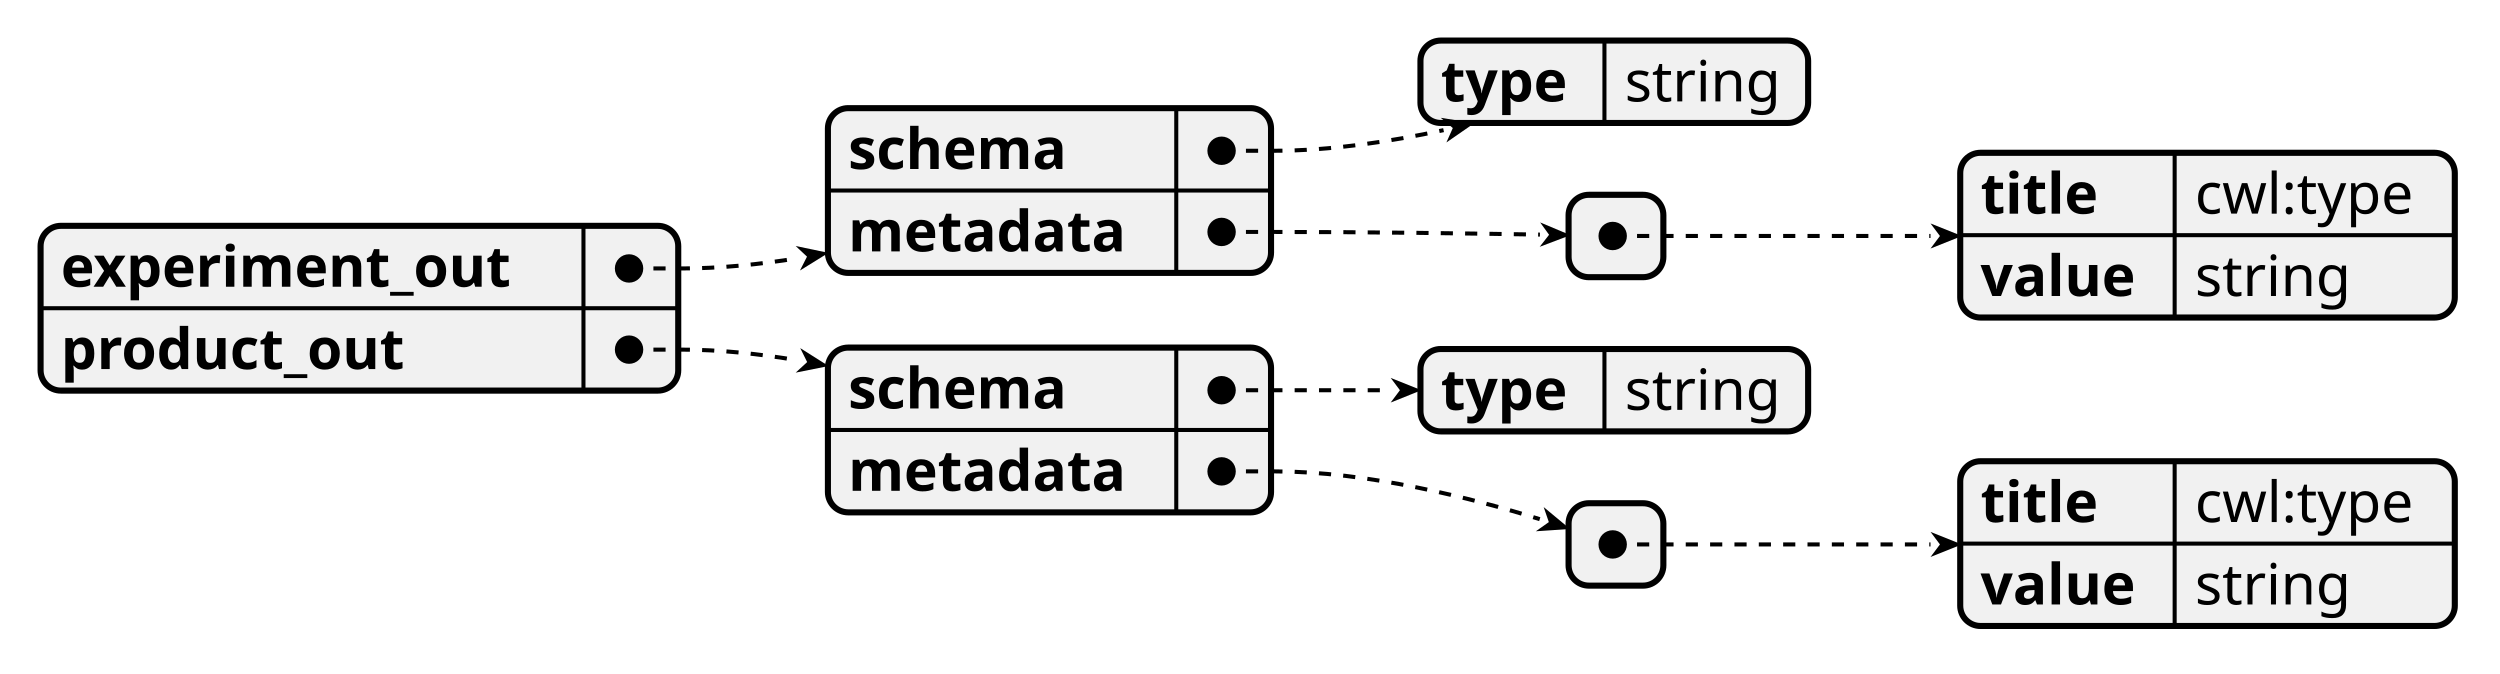
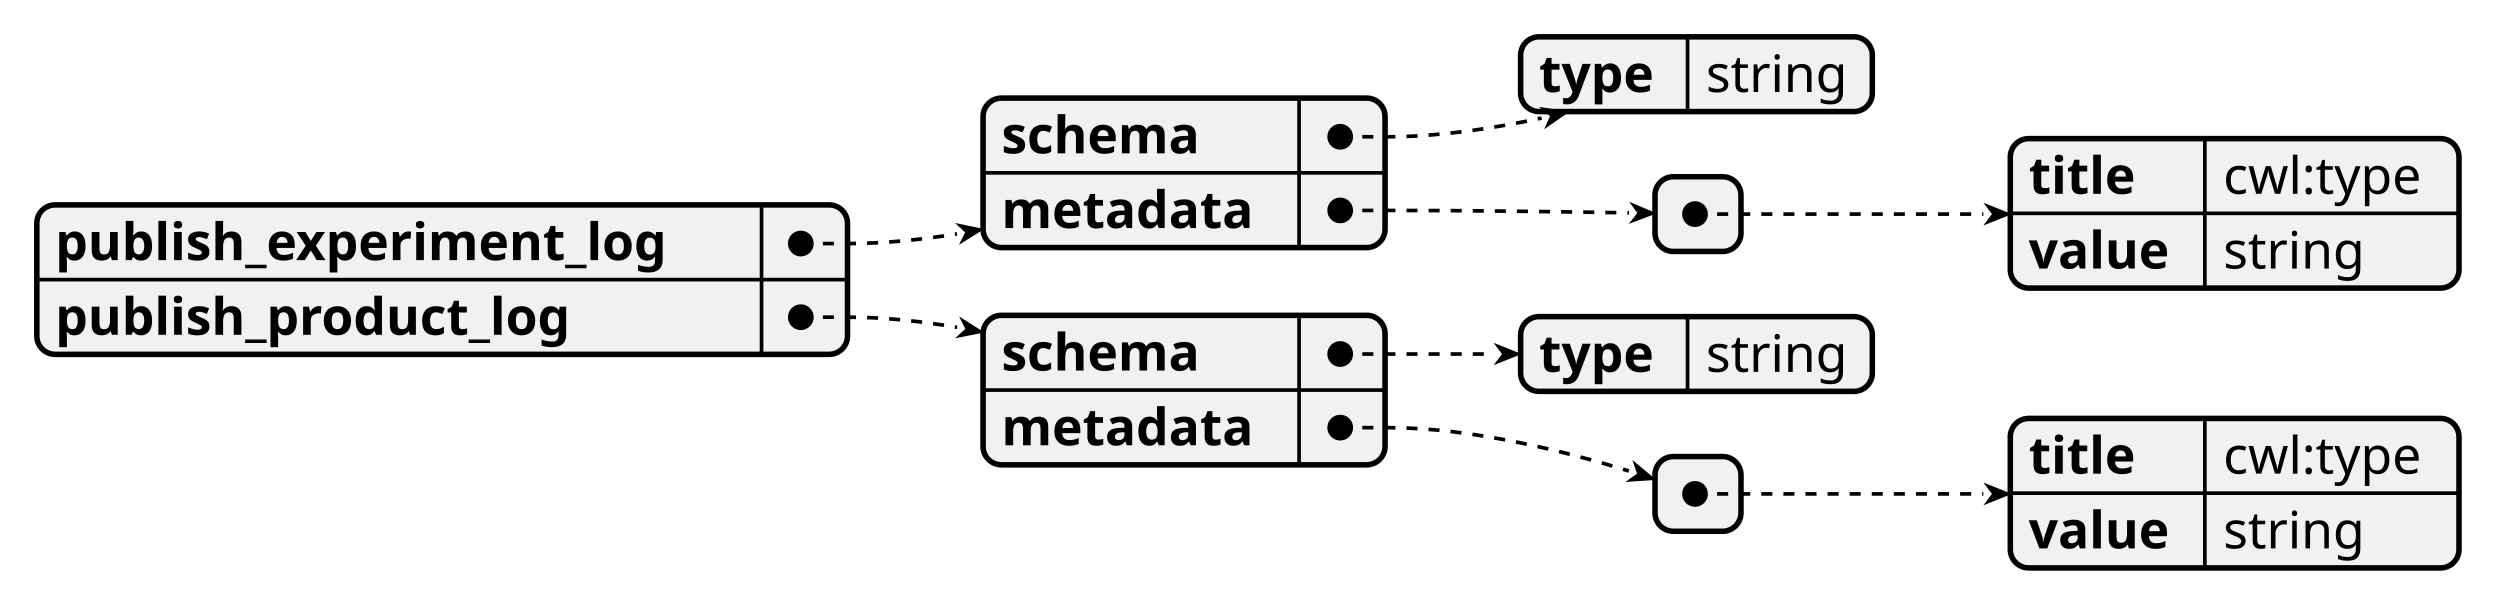
- <svg xmlns="http://www.w3.org/2000/svg" contentStyleType="text/css" data-diagram-type="JSON" height="166px" preserveAspectRatio="none" style="width:616px;height:166px;background:#FFFFFF;" version="1.1" viewBox="0 0 616 166" width="616px" zoomAndPan="magnify">
+ <svg xmlns="http://www.w3.org/2000/svg" contentStyleType="text/css" data-diagram-type="JSON" height="166px" preserveAspectRatio="none" style="width:679px;height:166px;background:#FFFFFF;" version="1.1" viewBox="0 0 679 166" width="679px" zoomAndPan="magnify">
  <defs />
  <g>
-     <rect fill="#F1F1F1" height="40.594" rx="5" ry="5" style="stroke:#F1F1F1;stroke-width:1.5;" width="157.115" x="10" y="55.648" />
-     <text fill="#000000" font-family="sans-serif" font-size="14" font-weight="bold" lengthAdjust="spacing" textLength="123.765" x="15" y="70.644">experiment_out</text>
-     <text fill="#000000" font-family="sans-serif" font-size="14" lengthAdjust="spacing" textLength="13.351" x="148.765" y="70.644">   </text>
-     <line style="stroke:#000000;stroke-width:1;" x1="143.765" x2="143.765" y1="55.648" y2="75.945" />
-     <line style="stroke:#000000;stroke-width:1;" x1="10" x2="167.115" y1="75.945" y2="75.945" />
-     <text fill="#000000" font-family="sans-serif" font-size="14" font-weight="bold" lengthAdjust="spacing" textLength="94.801" x="15" y="90.94">product_out</text>
-     <text fill="#000000" font-family="sans-serif" font-size="14" lengthAdjust="spacing" textLength="13.351" x="148.765" y="90.94">   </text>
-     <line style="stroke:#000000;stroke-width:1;" x1="143.765" x2="143.765" y1="75.945" y2="96.242" />
-     <rect fill="none" height="40.594" rx="5" ry="5" style="stroke:#000000;stroke-width:1.5;" width="157.115" x="10" y="55.648" />
-     <rect fill="#F1F1F1" height="40.594" rx="5" ry="5" style="stroke:#F1F1F1;stroke-width:1.5;" width="109.182" x="204" y="26.648" />
-     <text fill="#000000" font-family="sans-serif" font-size="14" font-weight="bold" lengthAdjust="spacing" textLength="60.129" x="209" y="41.644">schema</text>
-     <text fill="#000000" font-family="sans-serif" font-size="14" lengthAdjust="spacing" textLength="13.351" x="294.831" y="41.644">   </text>
-     <line style="stroke:#000000;stroke-width:1;" x1="289.831" x2="289.831" y1="26.648" y2="46.945" />
-     <line style="stroke:#000000;stroke-width:1;" x1="204" x2="313.182" y1="46.945" y2="46.945" />
-     <text fill="#000000" font-family="sans-serif" font-size="14" font-weight="bold" lengthAdjust="spacing" textLength="75.831" x="209" y="61.94">metadata</text>
-     <text fill="#000000" font-family="sans-serif" font-size="14" lengthAdjust="spacing" textLength="13.351" x="294.831" y="61.94">   </text>
-     <line style="stroke:#000000;stroke-width:1;" x1="289.831" x2="289.831" y1="46.945" y2="67.242" />
-     <rect fill="none" height="40.594" rx="5" ry="5" style="stroke:#000000;stroke-width:1.5;" width="109.182" x="204" y="26.648" />
-     <rect fill="#F1F1F1" height="20.297" rx="5" ry="5" style="stroke:#F1F1F1;stroke-width:1.5;" width="95.523" x="350" y="10" />
-     <text fill="#000000" font-family="sans-serif" font-size="14" font-weight="bold" lengthAdjust="spacing" textLength="35.335" x="355" y="24.995">type</text>
-     <text fill="#000000" font-family="sans-serif" font-size="14" lengthAdjust="spacing" textLength="40.188" x="400.335" y="24.995">string</text>
-     <line style="stroke:#000000;stroke-width:1;" x1="395.335" x2="395.335" y1="10" y2="30.297" />
-     <rect fill="none" height="20.297" rx="5" ry="5" style="stroke:#000000;stroke-width:1.5;" width="95.523" x="350" y="10" />
-     <rect fill="#F1F1F1" height="20.297" rx="5" ry="5" style="stroke:#F1F1F1;stroke-width:1.5;" width="23.351" x="386.5" y="48" />
-     <text fill="#000000" font-family="sans-serif" font-size="14" lengthAdjust="spacing" textLength="13.351" x="391.5" y="62.995">   </text>
-     <rect fill="none" height="20.297" rx="5" ry="5" style="stroke:#000000;stroke-width:1.5;" width="23.351" x="386.5" y="48" />
-     <rect fill="#F1F1F1" height="40.594" rx="5" ry="5" style="stroke:#F1F1F1;stroke-width:1.5;" width="121.862" x="483" y="37.648" />
-     <text fill="#000000" font-family="sans-serif" font-size="14" font-weight="bold" lengthAdjust="spacing" textLength="32.477" x="488" y="52.644">title</text>
-     <text fill="#000000" font-family="sans-serif" font-size="14" lengthAdjust="spacing" textLength="59.028" x="540.834" y="52.644">cwl:type</text>
-     <line style="stroke:#000000;stroke-width:1;" x1="535.834" x2="535.834" y1="37.648" y2="57.945" />
-     <line style="stroke:#000000;stroke-width:1;" x1="483" x2="604.862" y1="57.945" y2="57.945" />
-     <text fill="#000000" font-family="sans-serif" font-size="14" font-weight="bold" lengthAdjust="spacing" textLength="42.834" x="488" y="72.94">value</text>
-     <text fill="#000000" font-family="sans-serif" font-size="14" lengthAdjust="spacing" textLength="40.188" x="540.834" y="72.94">string</text>
-     <line style="stroke:#000000;stroke-width:1;" x1="535.834" x2="535.834" y1="57.945" y2="78.242" />
-     <rect fill="none" height="40.594" rx="5" ry="5" style="stroke:#000000;stroke-width:1.5;" width="121.862" x="483" y="37.648" />
-     <rect fill="#F1F1F1" height="40.594" rx="5" ry="5" style="stroke:#F1F1F1;stroke-width:1.5;" width="109.182" x="204" y="85.648" />
-     <text fill="#000000" font-family="sans-serif" font-size="14" font-weight="bold" lengthAdjust="spacing" textLength="60.129" x="209" y="100.644">schema</text>
-     <text fill="#000000" font-family="sans-serif" font-size="14" lengthAdjust="spacing" textLength="13.351" x="294.831" y="100.644">   </text>
-     <line style="stroke:#000000;stroke-width:1;" x1="289.831" x2="289.831" y1="85.648" y2="105.945" />
-     <line style="stroke:#000000;stroke-width:1;" x1="204" x2="313.182" y1="105.945" y2="105.945" />
-     <text fill="#000000" font-family="sans-serif" font-size="14" font-weight="bold" lengthAdjust="spacing" textLength="75.831" x="209" y="120.94">metadata</text>
-     <text fill="#000000" font-family="sans-serif" font-size="14" lengthAdjust="spacing" textLength="13.351" x="294.831" y="120.94">   </text>
-     <line style="stroke:#000000;stroke-width:1;" x1="289.831" x2="289.831" y1="105.945" y2="126.242" />
-     <rect fill="none" height="40.594" rx="5" ry="5" style="stroke:#000000;stroke-width:1.5;" width="109.182" x="204" y="85.648" />
-     <rect fill="#F1F1F1" height="20.297" rx="5" ry="5" style="stroke:#F1F1F1;stroke-width:1.5;" width="95.523" x="350" y="86" />
-     <text fill="#000000" font-family="sans-serif" font-size="14" font-weight="bold" lengthAdjust="spacing" textLength="35.335" x="355" y="100.995">type</text>
-     <text fill="#000000" font-family="sans-serif" font-size="14" lengthAdjust="spacing" textLength="40.188" x="400.335" y="100.995">string</text>
-     <line style="stroke:#000000;stroke-width:1;" x1="395.335" x2="395.335" y1="86" y2="106.297" />
-     <rect fill="none" height="20.297" rx="5" ry="5" style="stroke:#000000;stroke-width:1.5;" width="95.523" x="350" y="86" />
-     <rect fill="#F1F1F1" height="20.297" rx="5" ry="5" style="stroke:#F1F1F1;stroke-width:1.5;" width="23.351" x="386.5" y="124" />
-     <text fill="#000000" font-family="sans-serif" font-size="14" lengthAdjust="spacing" textLength="13.351" x="391.5" y="138.995">   </text>
-     <rect fill="none" height="20.297" rx="5" ry="5" style="stroke:#000000;stroke-width:1.5;" width="23.351" x="386.5" y="124" />
-     <rect fill="#F1F1F1" height="40.594" rx="5" ry="5" style="stroke:#F1F1F1;stroke-width:1.5;" width="121.862" x="483" y="113.648" />
-     <text fill="#000000" font-family="sans-serif" font-size="14" font-weight="bold" lengthAdjust="spacing" textLength="32.477" x="488" y="128.644">title</text>
-     <text fill="#000000" font-family="sans-serif" font-size="14" lengthAdjust="spacing" textLength="59.028" x="540.834" y="128.644">cwl:type</text>
-     <line style="stroke:#000000;stroke-width:1;" x1="535.834" x2="535.834" y1="113.648" y2="133.945" />
-     <line style="stroke:#000000;stroke-width:1;" x1="483" x2="604.862" y1="133.945" y2="133.945" />
-     <text fill="#000000" font-family="sans-serif" font-size="14" font-weight="bold" lengthAdjust="spacing" textLength="42.834" x="488" y="148.94">value</text>
-     <text fill="#000000" font-family="sans-serif" font-size="14" lengthAdjust="spacing" textLength="40.188" x="540.834" y="148.94">string</text>
-     <line style="stroke:#000000;stroke-width:1;" x1="535.834" x2="535.834" y1="133.945" y2="154.242" />
-     <rect fill="none" height="40.594" rx="5" ry="5" style="stroke:#000000;stroke-width:1.5;" width="121.862" x="483" y="113.648" />
-     <path d="M301,37.148 L314,37.148 C327.727,37.148 342.473,34.915 355.696,32.067" fill="none" style="stroke:#000000;stroke-width:1;stroke-dasharray:3,3;" />
-     <path d="M356.39,35.103 L357.973,31.547 L355.002,29.031 L363.286,30.332 L356.39,35.103" fill="#000000" />
-     <ellipse cx="301" cy="37.148" fill="#000000" rx="3" ry="3" style="stroke:#000000;stroke-width:1;" />
-     <path d="M397.366,58.148 L410.366,58.148 C424.893,58.148 450.661,58.148 475.681,58.148" fill="none" style="stroke:#000000;stroke-width:1;stroke-dasharray:3,3;" />
-     <path d="M475.681,61.24 L478,58.148 L475.681,55.057 L483.409,58.148 L475.681,61.24" fill="#000000" />
-     <ellipse cx="397.366" cy="58.148" fill="#000000" rx="3" ry="3" style="stroke:#000000;stroke-width:1;" />
-     <path d="M301,57.148 L314,57.148 C336.55,57.148 362.524,57.518 379.436,57.807" fill="none" style="stroke:#000000;stroke-width:1;stroke-dasharray:3,3;" />
-     <path d="M379.382,60.815 L381.692,57.847 L379.49,54.8 L386.955,57.941 L379.382,60.815" fill="#000000" />
-     <ellipse cx="301" cy="57.148" fill="#000000" rx="3" ry="3" style="stroke:#000000;stroke-width:1;" />
-     <path d="M155,66.148 L168,66.148 C177.325,66.148 187.078,65.16 196.579,63.634" fill="none" style="stroke:#000000;stroke-width:1;stroke-dasharray:3,3;" />
-     <path d="M197.111,66.655 L198.845,63.235 L196.047,60.613 L204.131,62.303 L197.111,66.655" fill="#000000" />
-     <ellipse cx="155" cy="66.148" fill="#000000" rx="3" ry="3" style="stroke:#000000;stroke-width:1;" />
-     <path d="M301,96.148 L314,96.148 C323.265,96.148 333.109,96.148 342.665,96.148" fill="none" style="stroke:#000000;stroke-width:1;stroke-dasharray:3,3;" />
-     <path d="M342.665,99.183 L344.94,96.148 L342.665,93.114 L350.25,96.148 L342.665,99.183" fill="#000000" />
-     <ellipse cx="301" cy="96.148" fill="#000000" rx="3" ry="3" style="stroke:#000000;stroke-width:1;" />
-     <path d="M397.366,134.148 L410.366,134.148 C424.893,134.148 450.661,134.148 475.681,134.148" fill="none" style="stroke:#000000;stroke-width:1;stroke-dasharray:3,3;" />
-     <path d="M475.681,137.24 L478,134.148 L475.681,131.057 L483.409,134.148 L475.681,137.24" fill="#000000" />
-     <ellipse cx="397.366" cy="134.148" fill="#000000" rx="3" ry="3" style="stroke:#000000;stroke-width:1;" />
-     <path d="M301,116.148 L314,116.148 C336.939,116.148 362.644,122.721 379.396,127.922" fill="none" style="stroke:#000000;stroke-width:1;stroke-dasharray:3,3;" />
-     <path d="M378.433,130.904 L381.632,128.645 L380.36,124.941 L386.85,130.331 L378.433,130.904" fill="#000000" />
-     <ellipse cx="301" cy="116.148" fill="#000000" rx="3" ry="3" style="stroke:#000000;stroke-width:1;" />
-     <path d="M155,86.148 L168,86.148 C177.346,86.148 187.111,87.189 196.617,88.795" fill="none" style="stroke:#000000;stroke-width:1;stroke-dasharray:3,3;" />
-     <path d="M196.057,91.817 L198.884,89.215 L197.177,85.773 L204.173,90.196 L196.057,91.817" fill="#000000" />
-     <ellipse cx="155" cy="86.148" fill="#000000" rx="3" ry="3" style="stroke:#000000;stroke-width:1;" />
+     <rect fill="#F1F1F1" height="40.594" rx="5" ry="5" style="stroke:#F1F1F1;stroke-width:1.5;" width="220.184" x="10" y="55.648" />
+     <text fill="#000000" font-family="sans-serif" font-size="14" font-weight="bold" lengthAdjust="spacing" textLength="186.833" x="15" y="70.644">publish_experiment_log</text>
+     <text fill="#000000" font-family="sans-serif" font-size="14" lengthAdjust="spacing" textLength="13.351" x="211.833" y="70.644">   </text>
+     <line style="stroke:#000000;stroke-width:1;" x1="206.833" x2="206.833" y1="55.648" y2="75.945" />
+     <line style="stroke:#000000;stroke-width:1;" x1="10" x2="230.184" y1="75.945" y2="75.945" />
+     <text fill="#000000" font-family="sans-serif" font-size="14" font-weight="bold" lengthAdjust="spacing" textLength="157.869" x="15" y="90.94">publish_product_log</text>
+     <text fill="#000000" font-family="sans-serif" font-size="14" lengthAdjust="spacing" textLength="13.351" x="211.833" y="90.94">   </text>
+     <line style="stroke:#000000;stroke-width:1;" x1="206.833" x2="206.833" y1="75.945" y2="96.242" />
+     <rect fill="none" height="40.594" rx="5" ry="5" style="stroke:#000000;stroke-width:1.5;" width="220.184" x="10" y="55.648" />
+     <rect fill="#F1F1F1" height="40.594" rx="5" ry="5" style="stroke:#F1F1F1;stroke-width:1.5;" width="109.182" x="267" y="26.648" />
+     <text fill="#000000" font-family="sans-serif" font-size="14" font-weight="bold" lengthAdjust="spacing" textLength="60.129" x="272" y="41.644">schema</text>
+     <text fill="#000000" font-family="sans-serif" font-size="14" lengthAdjust="spacing" textLength="13.351" x="357.831" y="41.644">   </text>
+     <line style="stroke:#000000;stroke-width:1;" x1="352.831" x2="352.831" y1="26.648" y2="46.945" />
+     <line style="stroke:#000000;stroke-width:1;" x1="267" x2="376.182" y1="46.945" y2="46.945" />
+     <text fill="#000000" font-family="sans-serif" font-size="14" font-weight="bold" lengthAdjust="spacing" textLength="75.831" x="272" y="61.94">metadata</text>
+     <text fill="#000000" font-family="sans-serif" font-size="14" lengthAdjust="spacing" textLength="13.351" x="357.831" y="61.94">   </text>
+     <line style="stroke:#000000;stroke-width:1;" x1="352.831" x2="352.831" y1="46.945" y2="67.242" />
+     <rect fill="none" height="40.594" rx="5" ry="5" style="stroke:#000000;stroke-width:1.5;" width="109.182" x="267" y="26.648" />
+     <rect fill="#F1F1F1" height="20.297" rx="5" ry="5" style="stroke:#F1F1F1;stroke-width:1.5;" width="95.523" x="413" y="10" />
+     <text fill="#000000" font-family="sans-serif" font-size="14" font-weight="bold" lengthAdjust="spacing" textLength="35.335" x="418" y="24.995">type</text>
+     <text fill="#000000" font-family="sans-serif" font-size="14" lengthAdjust="spacing" textLength="40.188" x="463.335" y="24.995">string</text>
+     <line style="stroke:#000000;stroke-width:1;" x1="458.335" x2="458.335" y1="10" y2="30.297" />
+     <rect fill="none" height="20.297" rx="5" ry="5" style="stroke:#000000;stroke-width:1.5;" width="95.523" x="413" y="10" />
+     <rect fill="#F1F1F1" height="20.297" rx="5" ry="5" style="stroke:#F1F1F1;stroke-width:1.5;" width="23.351" x="449.5" y="48" />
+     <text fill="#000000" font-family="sans-serif" font-size="14" lengthAdjust="spacing" textLength="13.351" x="454.5" y="62.995">   </text>
+     <rect fill="none" height="20.297" rx="5" ry="5" style="stroke:#000000;stroke-width:1.5;" width="23.351" x="449.5" y="48" />
+     <rect fill="#F1F1F1" height="40.594" rx="5" ry="5" style="stroke:#F1F1F1;stroke-width:1.5;" width="121.862" x="546" y="37.648" />
+     <text fill="#000000" font-family="sans-serif" font-size="14" font-weight="bold" lengthAdjust="spacing" textLength="32.477" x="551" y="52.644">title</text>
+     <text fill="#000000" font-family="sans-serif" font-size="14" lengthAdjust="spacing" textLength="59.028" x="603.834" y="52.644">cwl:type</text>
+     <line style="stroke:#000000;stroke-width:1;" x1="598.834" x2="598.834" y1="37.648" y2="57.945" />
+     <line style="stroke:#000000;stroke-width:1;" x1="546" x2="667.862" y1="57.945" y2="57.945" />
+     <text fill="#000000" font-family="sans-serif" font-size="14" font-weight="bold" lengthAdjust="spacing" textLength="42.834" x="551" y="72.94">value</text>
+     <text fill="#000000" font-family="sans-serif" font-size="14" lengthAdjust="spacing" textLength="40.188" x="603.834" y="72.94">string</text>
+     <line style="stroke:#000000;stroke-width:1;" x1="598.834" x2="598.834" y1="57.945" y2="78.242" />
+     <rect fill="none" height="40.594" rx="5" ry="5" style="stroke:#000000;stroke-width:1.5;" width="121.862" x="546" y="37.648" />
+     <rect fill="#F1F1F1" height="40.594" rx="5" ry="5" style="stroke:#F1F1F1;stroke-width:1.5;" width="109.182" x="267" y="85.648" />
+     <text fill="#000000" font-family="sans-serif" font-size="14" font-weight="bold" lengthAdjust="spacing" textLength="60.129" x="272" y="100.644">schema</text>
+     <text fill="#000000" font-family="sans-serif" font-size="14" lengthAdjust="spacing" textLength="13.351" x="357.831" y="100.644">   </text>
+     <line style="stroke:#000000;stroke-width:1;" x1="352.831" x2="352.831" y1="85.648" y2="105.945" />
+     <line style="stroke:#000000;stroke-width:1;" x1="267" x2="376.182" y1="105.945" y2="105.945" />
+     <text fill="#000000" font-family="sans-serif" font-size="14" font-weight="bold" lengthAdjust="spacing" textLength="75.831" x="272" y="120.94">metadata</text>
+     <text fill="#000000" font-family="sans-serif" font-size="14" lengthAdjust="spacing" textLength="13.351" x="357.831" y="120.94">   </text>
+     <line style="stroke:#000000;stroke-width:1;" x1="352.831" x2="352.831" y1="105.945" y2="126.242" />
+     <rect fill="none" height="40.594" rx="5" ry="5" style="stroke:#000000;stroke-width:1.5;" width="109.182" x="267" y="85.648" />
+     <rect fill="#F1F1F1" height="20.297" rx="5" ry="5" style="stroke:#F1F1F1;stroke-width:1.5;" width="95.523" x="413" y="86" />
+     <text fill="#000000" font-family="sans-serif" font-size="14" font-weight="bold" lengthAdjust="spacing" textLength="35.335" x="418" y="100.995">type</text>
+     <text fill="#000000" font-family="sans-serif" font-size="14" lengthAdjust="spacing" textLength="40.188" x="463.335" y="100.995">string</text>
+     <line style="stroke:#000000;stroke-width:1;" x1="458.335" x2="458.335" y1="86" y2="106.297" />
+     <rect fill="none" height="20.297" rx="5" ry="5" style="stroke:#000000;stroke-width:1.5;" width="95.523" x="413" y="86" />
+     <rect fill="#F1F1F1" height="20.297" rx="5" ry="5" style="stroke:#F1F1F1;stroke-width:1.5;" width="23.351" x="449.5" y="124" />
+     <text fill="#000000" font-family="sans-serif" font-size="14" lengthAdjust="spacing" textLength="13.351" x="454.5" y="138.995">   </text>
+     <rect fill="none" height="20.297" rx="5" ry="5" style="stroke:#000000;stroke-width:1.5;" width="23.351" x="449.5" y="124" />
+     <rect fill="#F1F1F1" height="40.594" rx="5" ry="5" style="stroke:#F1F1F1;stroke-width:1.5;" width="121.862" x="546" y="113.648" />
+     <text fill="#000000" font-family="sans-serif" font-size="14" font-weight="bold" lengthAdjust="spacing" textLength="32.477" x="551" y="128.644">title</text>
+     <text fill="#000000" font-family="sans-serif" font-size="14" lengthAdjust="spacing" textLength="59.028" x="603.834" y="128.644">cwl:type</text>
+     <line style="stroke:#000000;stroke-width:1;" x1="598.834" x2="598.834" y1="113.648" y2="133.945" />
+     <line style="stroke:#000000;stroke-width:1;" x1="546" x2="667.862" y1="133.945" y2="133.945" />
+     <text fill="#000000" font-family="sans-serif" font-size="14" font-weight="bold" lengthAdjust="spacing" textLength="42.834" x="551" y="148.94">value</text>
+     <text fill="#000000" font-family="sans-serif" font-size="14" lengthAdjust="spacing" textLength="40.188" x="603.834" y="148.94">string</text>
+     <line style="stroke:#000000;stroke-width:1;" x1="598.834" x2="598.834" y1="133.945" y2="154.242" />
+     <rect fill="none" height="40.594" rx="5" ry="5" style="stroke:#000000;stroke-width:1.5;" width="121.862" x="546" y="113.648" />
+     <path d="M364,37.148 L377,37.148 C390.727,37.148 405.473,34.915 418.696,32.067" fill="none" style="stroke:#000000;stroke-width:1;stroke-dasharray:3,3;" />
+     <path d="M419.39,35.103 L420.973,31.547 L418.002,29.031 L426.286,30.332 L419.39,35.103" fill="#000000" />
+     <ellipse cx="364" cy="37.148" fill="#000000" rx="3" ry="3" style="stroke:#000000;stroke-width:1;" />
+     <path d="M460.366,58.148 L473.366,58.148 C487.893,58.148 513.661,58.148 538.681,58.148" fill="none" style="stroke:#000000;stroke-width:1;stroke-dasharray:3,3;" />
+     <path d="M538.681,61.24 L541,58.148 L538.681,55.057 L546.409,58.148 L538.681,61.24" fill="#000000" />
+     <ellipse cx="460.366" cy="58.148" fill="#000000" rx="3" ry="3" style="stroke:#000000;stroke-width:1;" />
+     <path d="M364,57.148 L377,57.148 C399.55,57.148 425.524,57.518 442.436,57.807" fill="none" style="stroke:#000000;stroke-width:1;stroke-dasharray:3,3;" />
+     <path d="M442.382,60.815 L444.692,57.847 L442.49,54.8 L449.955,57.941 L442.382,60.815" fill="#000000" />
+     <ellipse cx="364" cy="57.148" fill="#000000" rx="3" ry="3" style="stroke:#000000;stroke-width:1;" />
+     <path d="M217.5,66.148 L230.5,66.148 C240.095,66.148 250.142,65.113 259.908,63.525" fill="none" style="stroke:#000000;stroke-width:1;stroke-dasharray:3,3;" />
+     <path d="M260.434,66.486 L262.128,63.131 L259.383,60.565 L267.309,62.212 L260.434,66.486" fill="#000000" />
+     <ellipse cx="217.5" cy="66.148" fill="#000000" rx="3" ry="3" style="stroke:#000000;stroke-width:1;" />
+     <path d="M364,96.148 L377,96.148 C386.265,96.148 396.109,96.148 405.665,96.148" fill="none" style="stroke:#000000;stroke-width:1;stroke-dasharray:3,3;" />
+     <path d="M405.665,99.183 L407.94,96.148 L405.665,93.114 L413.25,96.148 L405.665,99.183" fill="#000000" />
+     <ellipse cx="364" cy="96.148" fill="#000000" rx="3" ry="3" style="stroke:#000000;stroke-width:1;" />
+     <path d="M460.366,134.148 L473.366,134.148 C487.893,134.148 513.661,134.148 538.681,134.148" fill="none" style="stroke:#000000;stroke-width:1;stroke-dasharray:3,3;" />
+     <path d="M538.681,137.24 L541,134.148 L538.681,131.057 L546.409,134.148 L538.681,137.24" fill="#000000" />
+     <ellipse cx="460.366" cy="134.148" fill="#000000" rx="3" ry="3" style="stroke:#000000;stroke-width:1;" />
+     <path d="M364,116.148 L377,116.148 C399.939,116.148 425.644,122.721 442.396,127.922" fill="none" style="stroke:#000000;stroke-width:1;stroke-dasharray:3,3;" />
+     <path d="M441.433,130.904 L444.632,128.645 L443.36,124.941 L449.85,130.331 L441.433,130.904" fill="#000000" />
+     <ellipse cx="364" cy="116.148" fill="#000000" rx="3" ry="3" style="stroke:#000000;stroke-width:1;" />
+     <path d="M217.5,86.148 L230.5,86.148 C240.117,86.148 250.176,87.239 259.947,88.91" fill="none" style="stroke:#000000;stroke-width:1;stroke-dasharray:3,3;" />
+     <path d="M259.394,91.871 L262.168,89.325 L260.5,85.948 L267.35,90.293 L259.394,91.871" fill="#000000" />
+     <ellipse cx="217.5" cy="86.148" fill="#000000" rx="3" ry="3" style="stroke:#000000;stroke-width:1;" />
  </g>
</svg>
